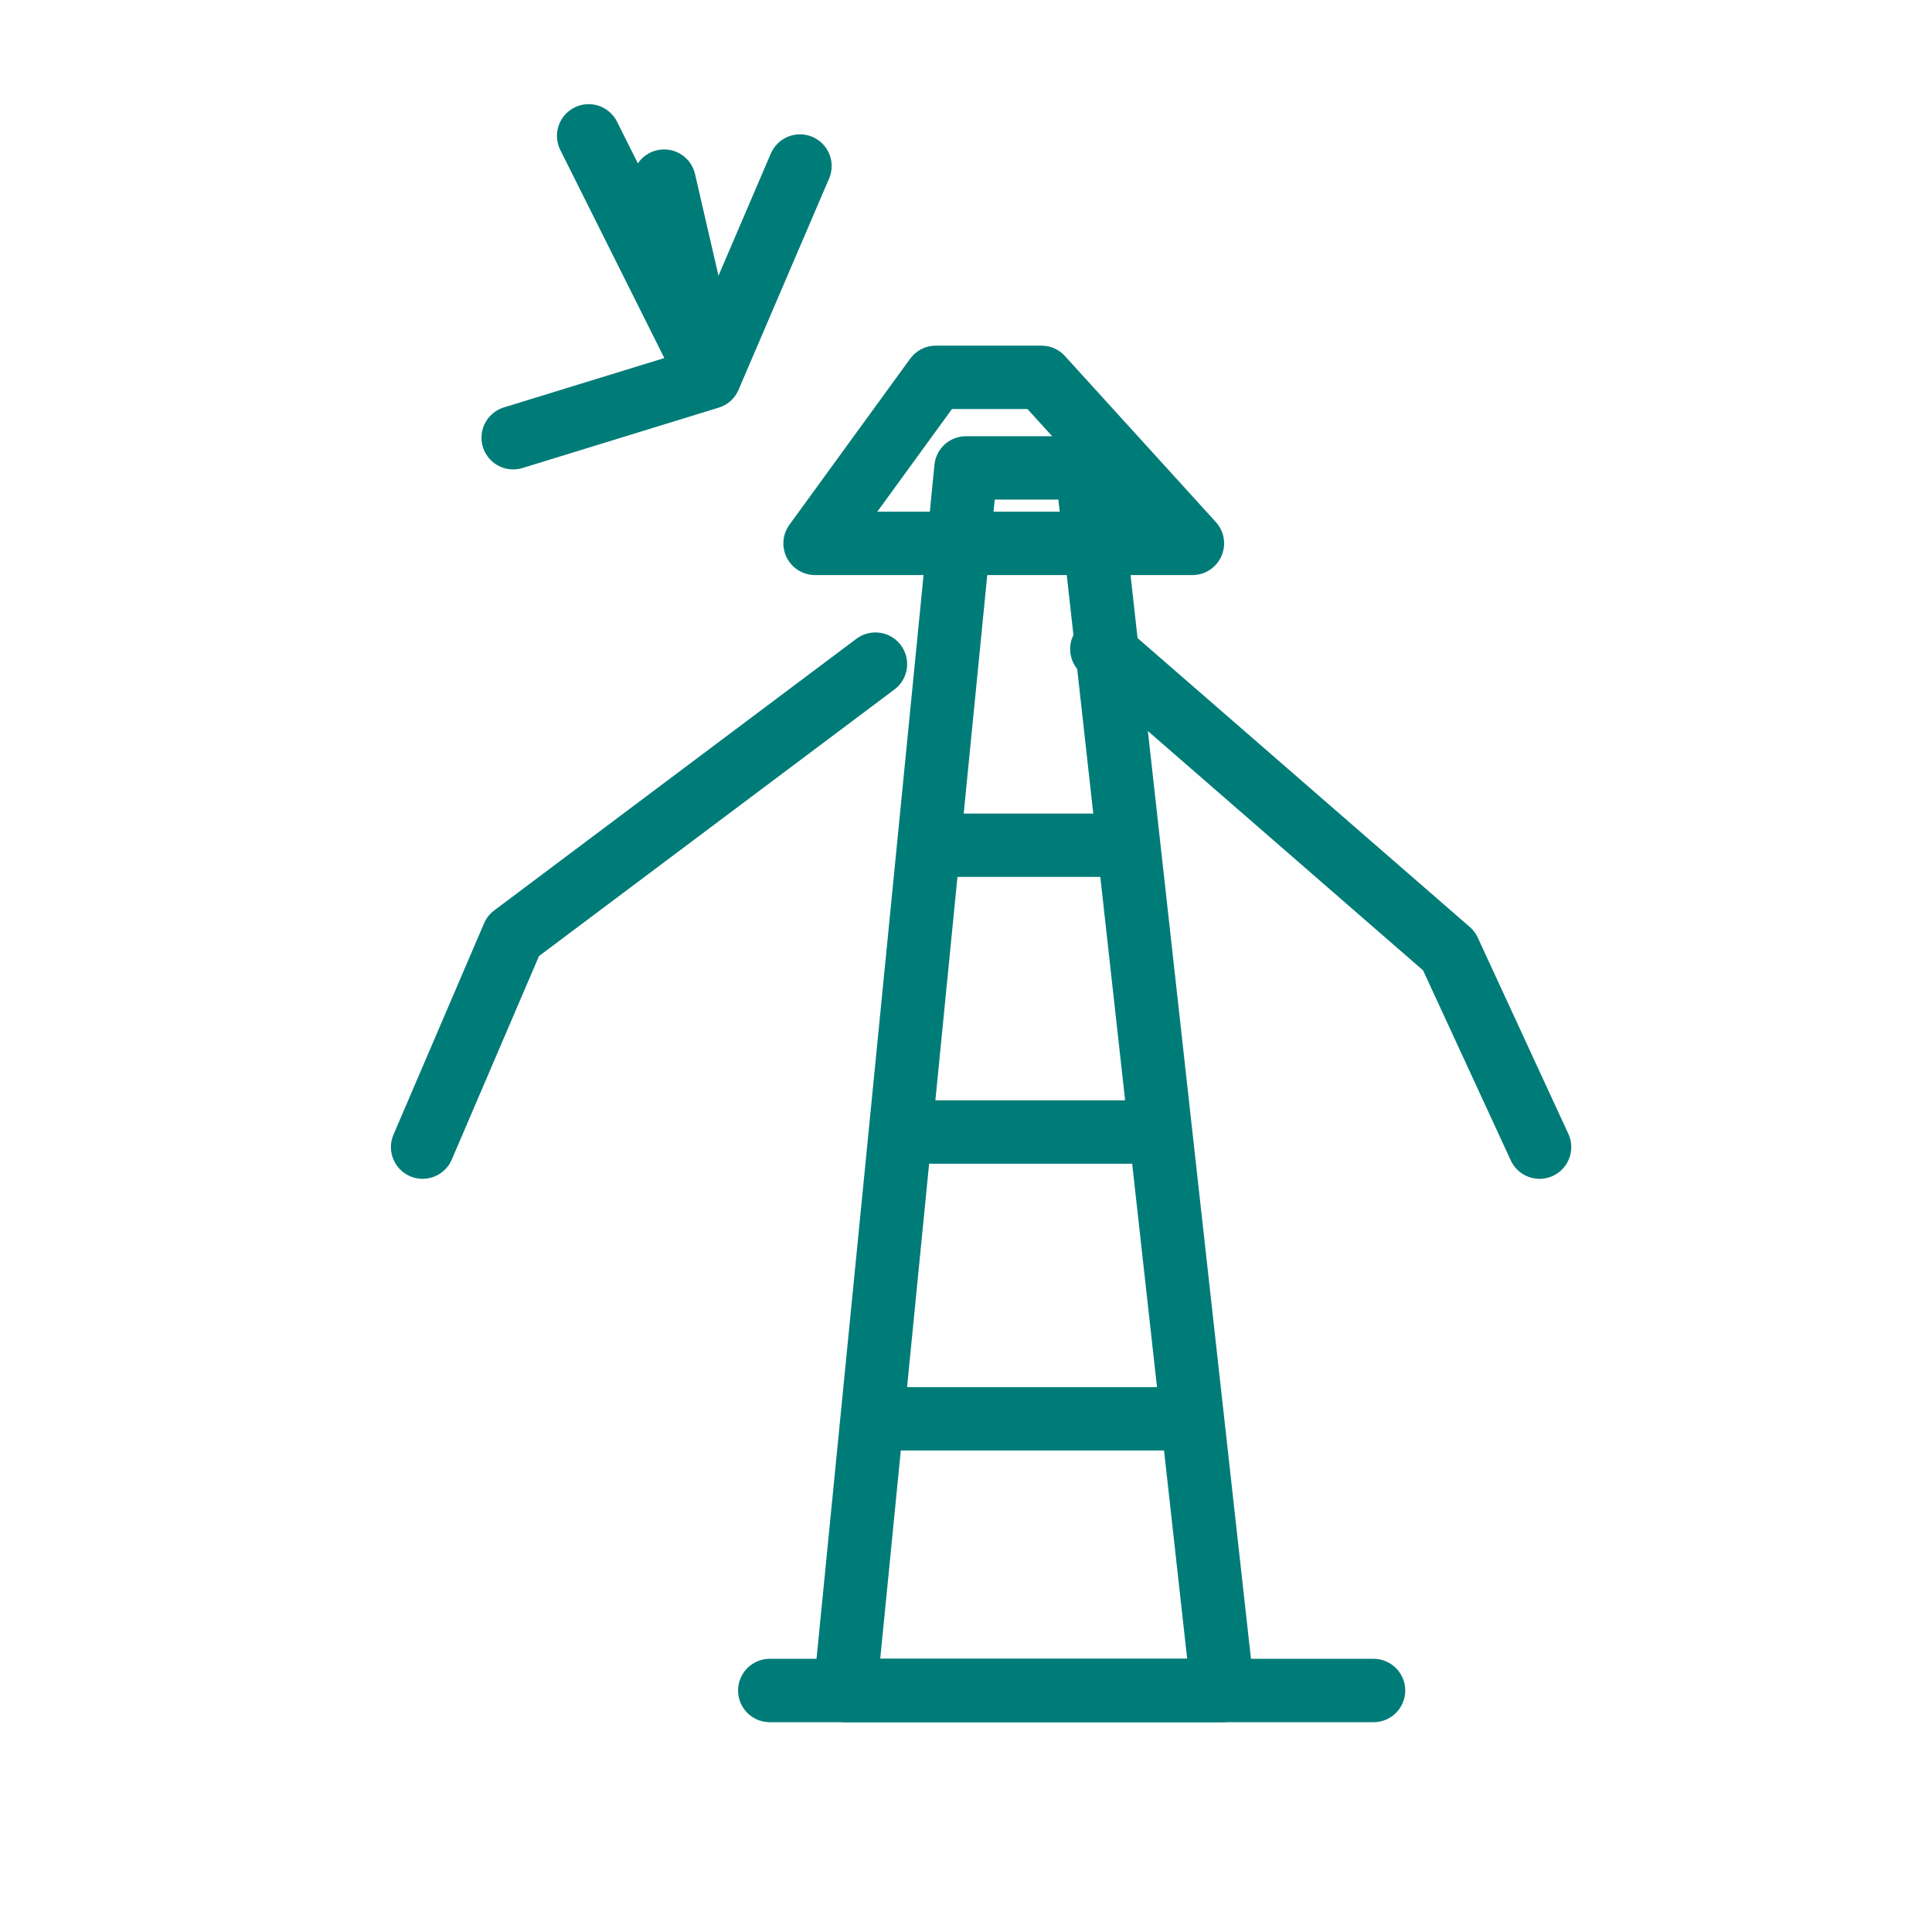
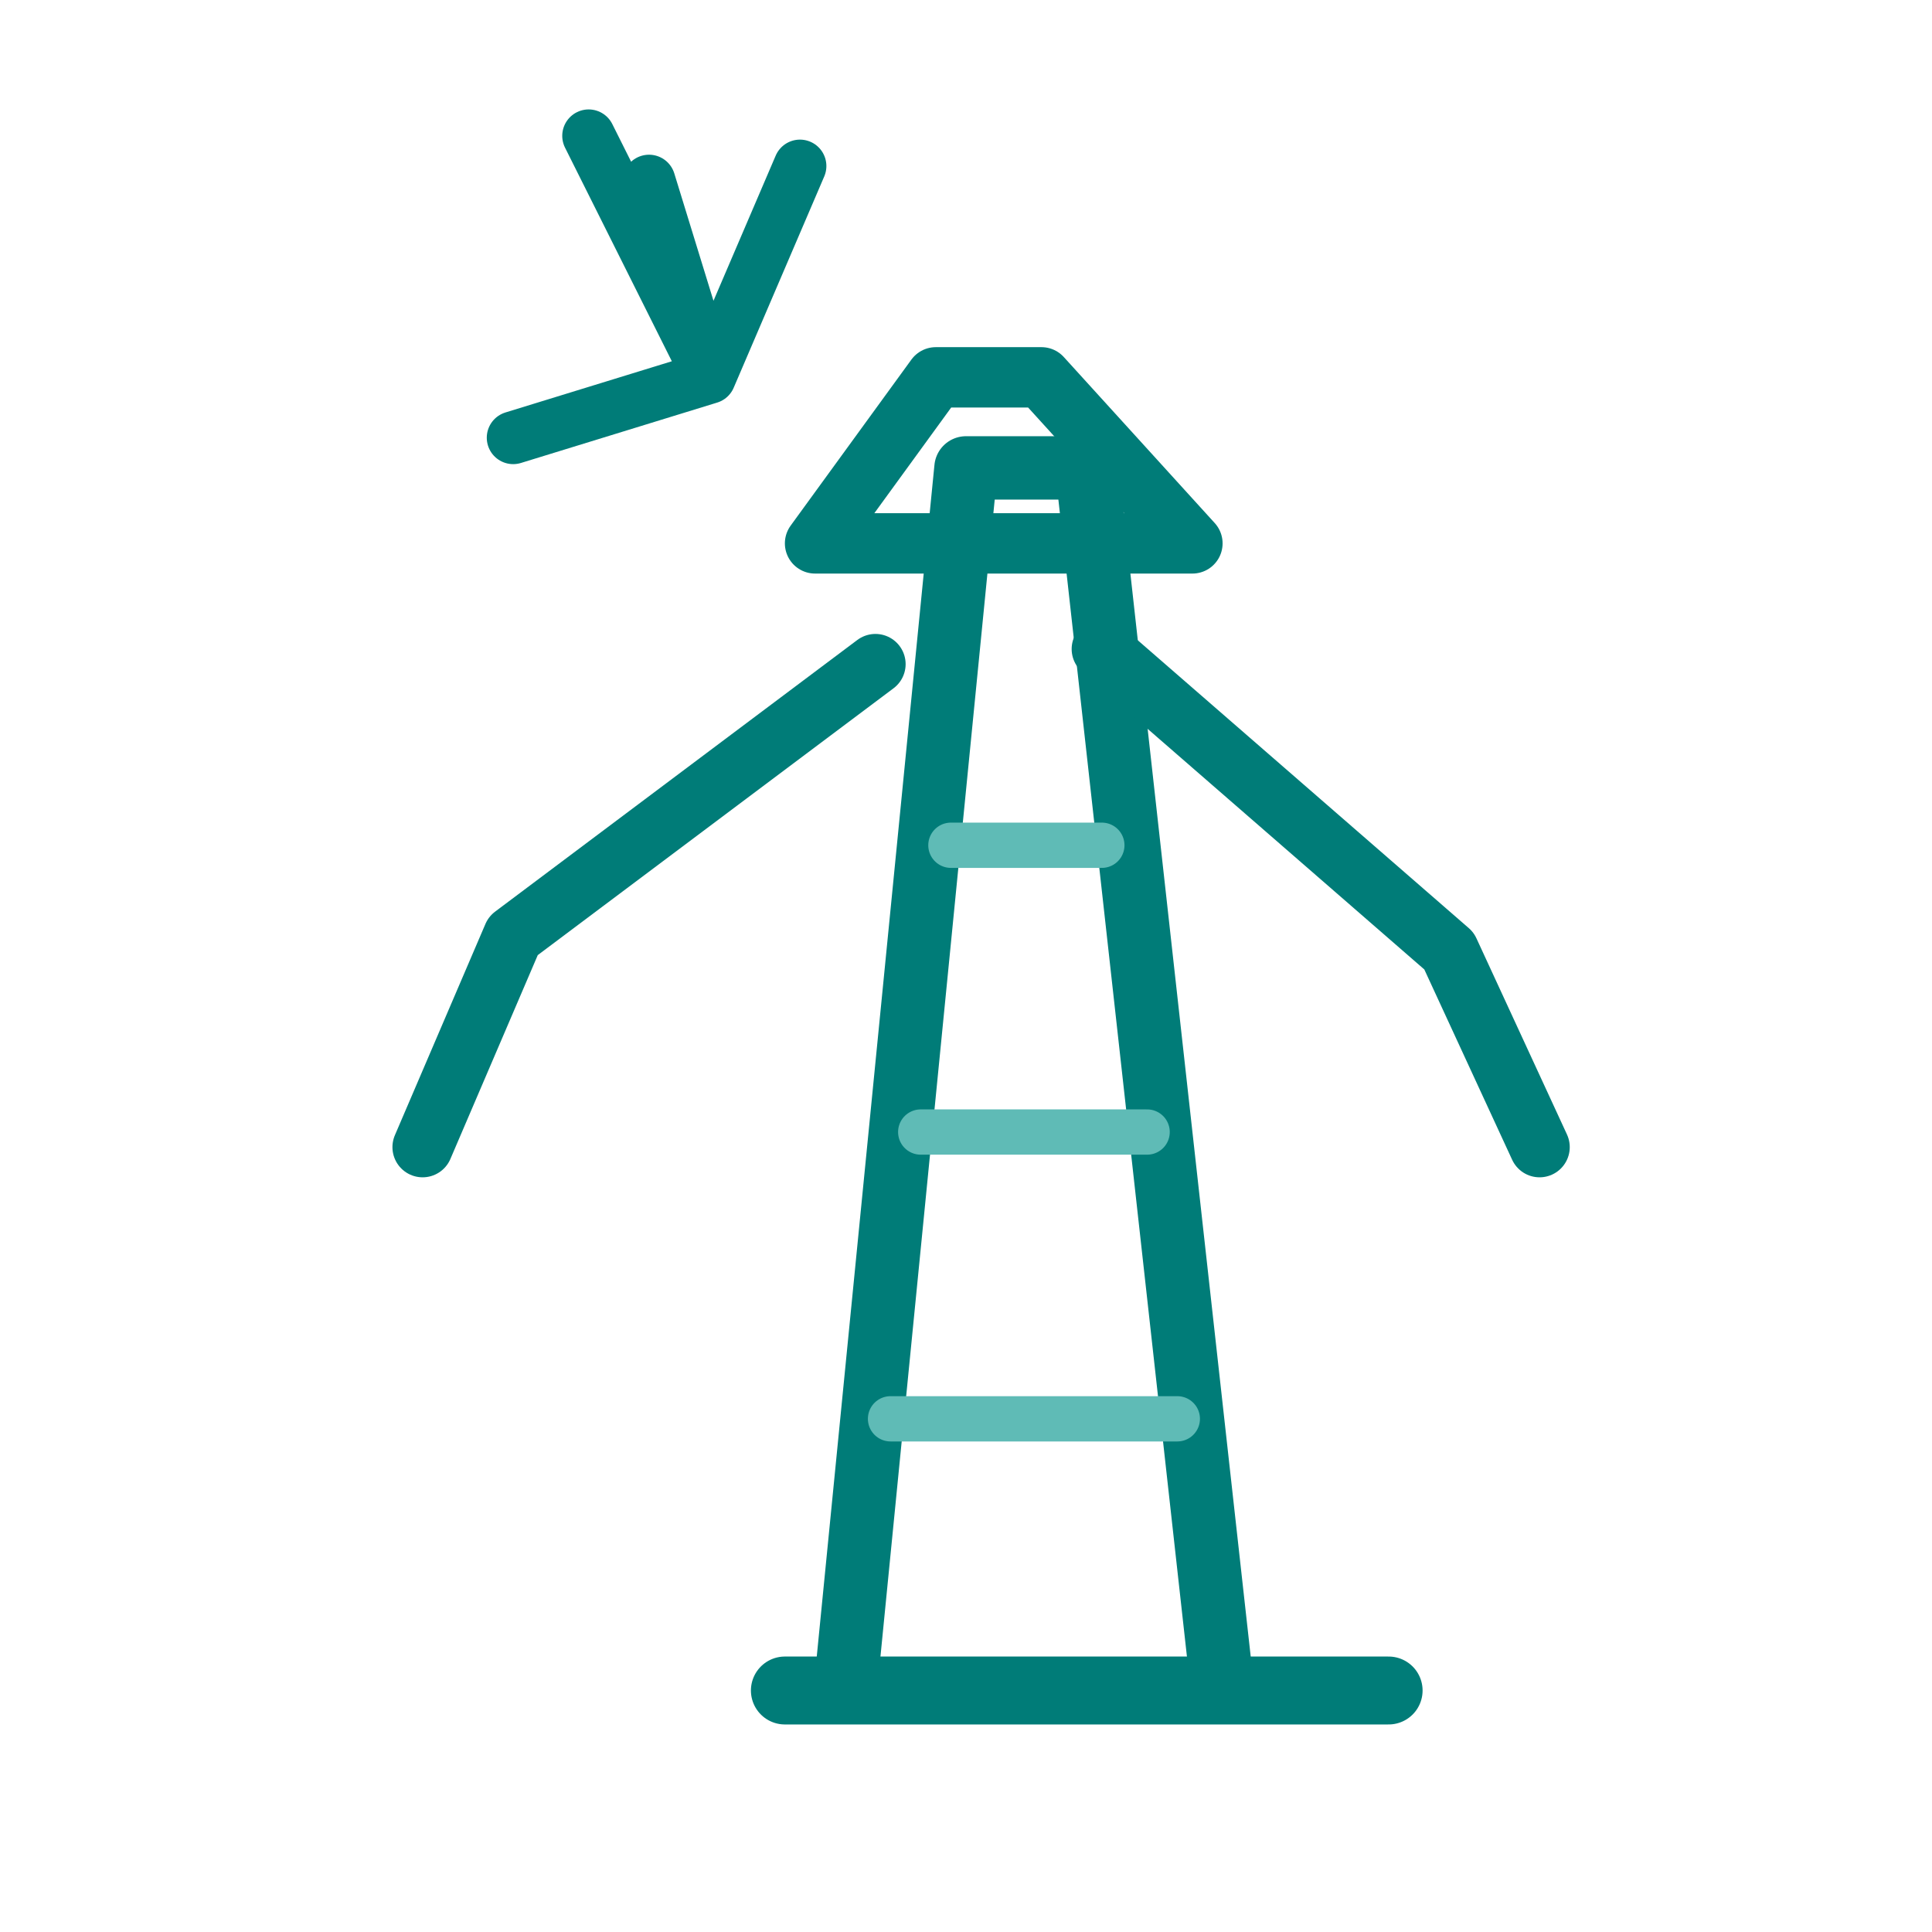
<svg xmlns="http://www.w3.org/2000/svg" viewBox="0 0 128 128" fill="none">
-   <g stroke="#007C78" stroke-width="4.2" stroke-linecap="round" stroke-linejoin="round">
-     <path d="M64 31 56 112h25L72 31H64Z" />
-     <path d="M58 44 34 62M73 43l23 20M34 62l-6 14M96 63l6 13" />
-     <path d="M62 25 54 36h25L69 25h-7Z" />
-     <path d="M47 25 39 9M47 25l-3-13M47 25l6-14M47 25l-13 4" />
-     <path d="M51 112h40M63 56h10M61 75h15M59 94h19" />
-   </g>
+   <path d="M52 112h40" stroke="#007C78" stroke-width="4.5" stroke-linecap="round" />
+   <path d="M64 31 56 112h25L72 31H64Z" stroke="#007C78" stroke-width="4.2" stroke-linejoin="round" />
+   <path d="M58 44 34 62M73 43l23 20M34 62l-6 14M96 63l6 13" stroke="#007C78" stroke-width="4" stroke-linecap="round" />
+   <path d="M62 25 54 36h25L69 25h-7Z" stroke="#007C78" stroke-width="4" stroke-linejoin="round" />
+   <path d="M47 25 39 9M47 25l-4-13M47 25l6-14M47 25l-13 4" stroke="#007C78" stroke-width="3.5" stroke-linecap="round" />
+   <path d="M63 56h10M61 75h15M59 94h19" stroke="#5FBBB6" stroke-width="3" stroke-linecap="round" />
</svg>
